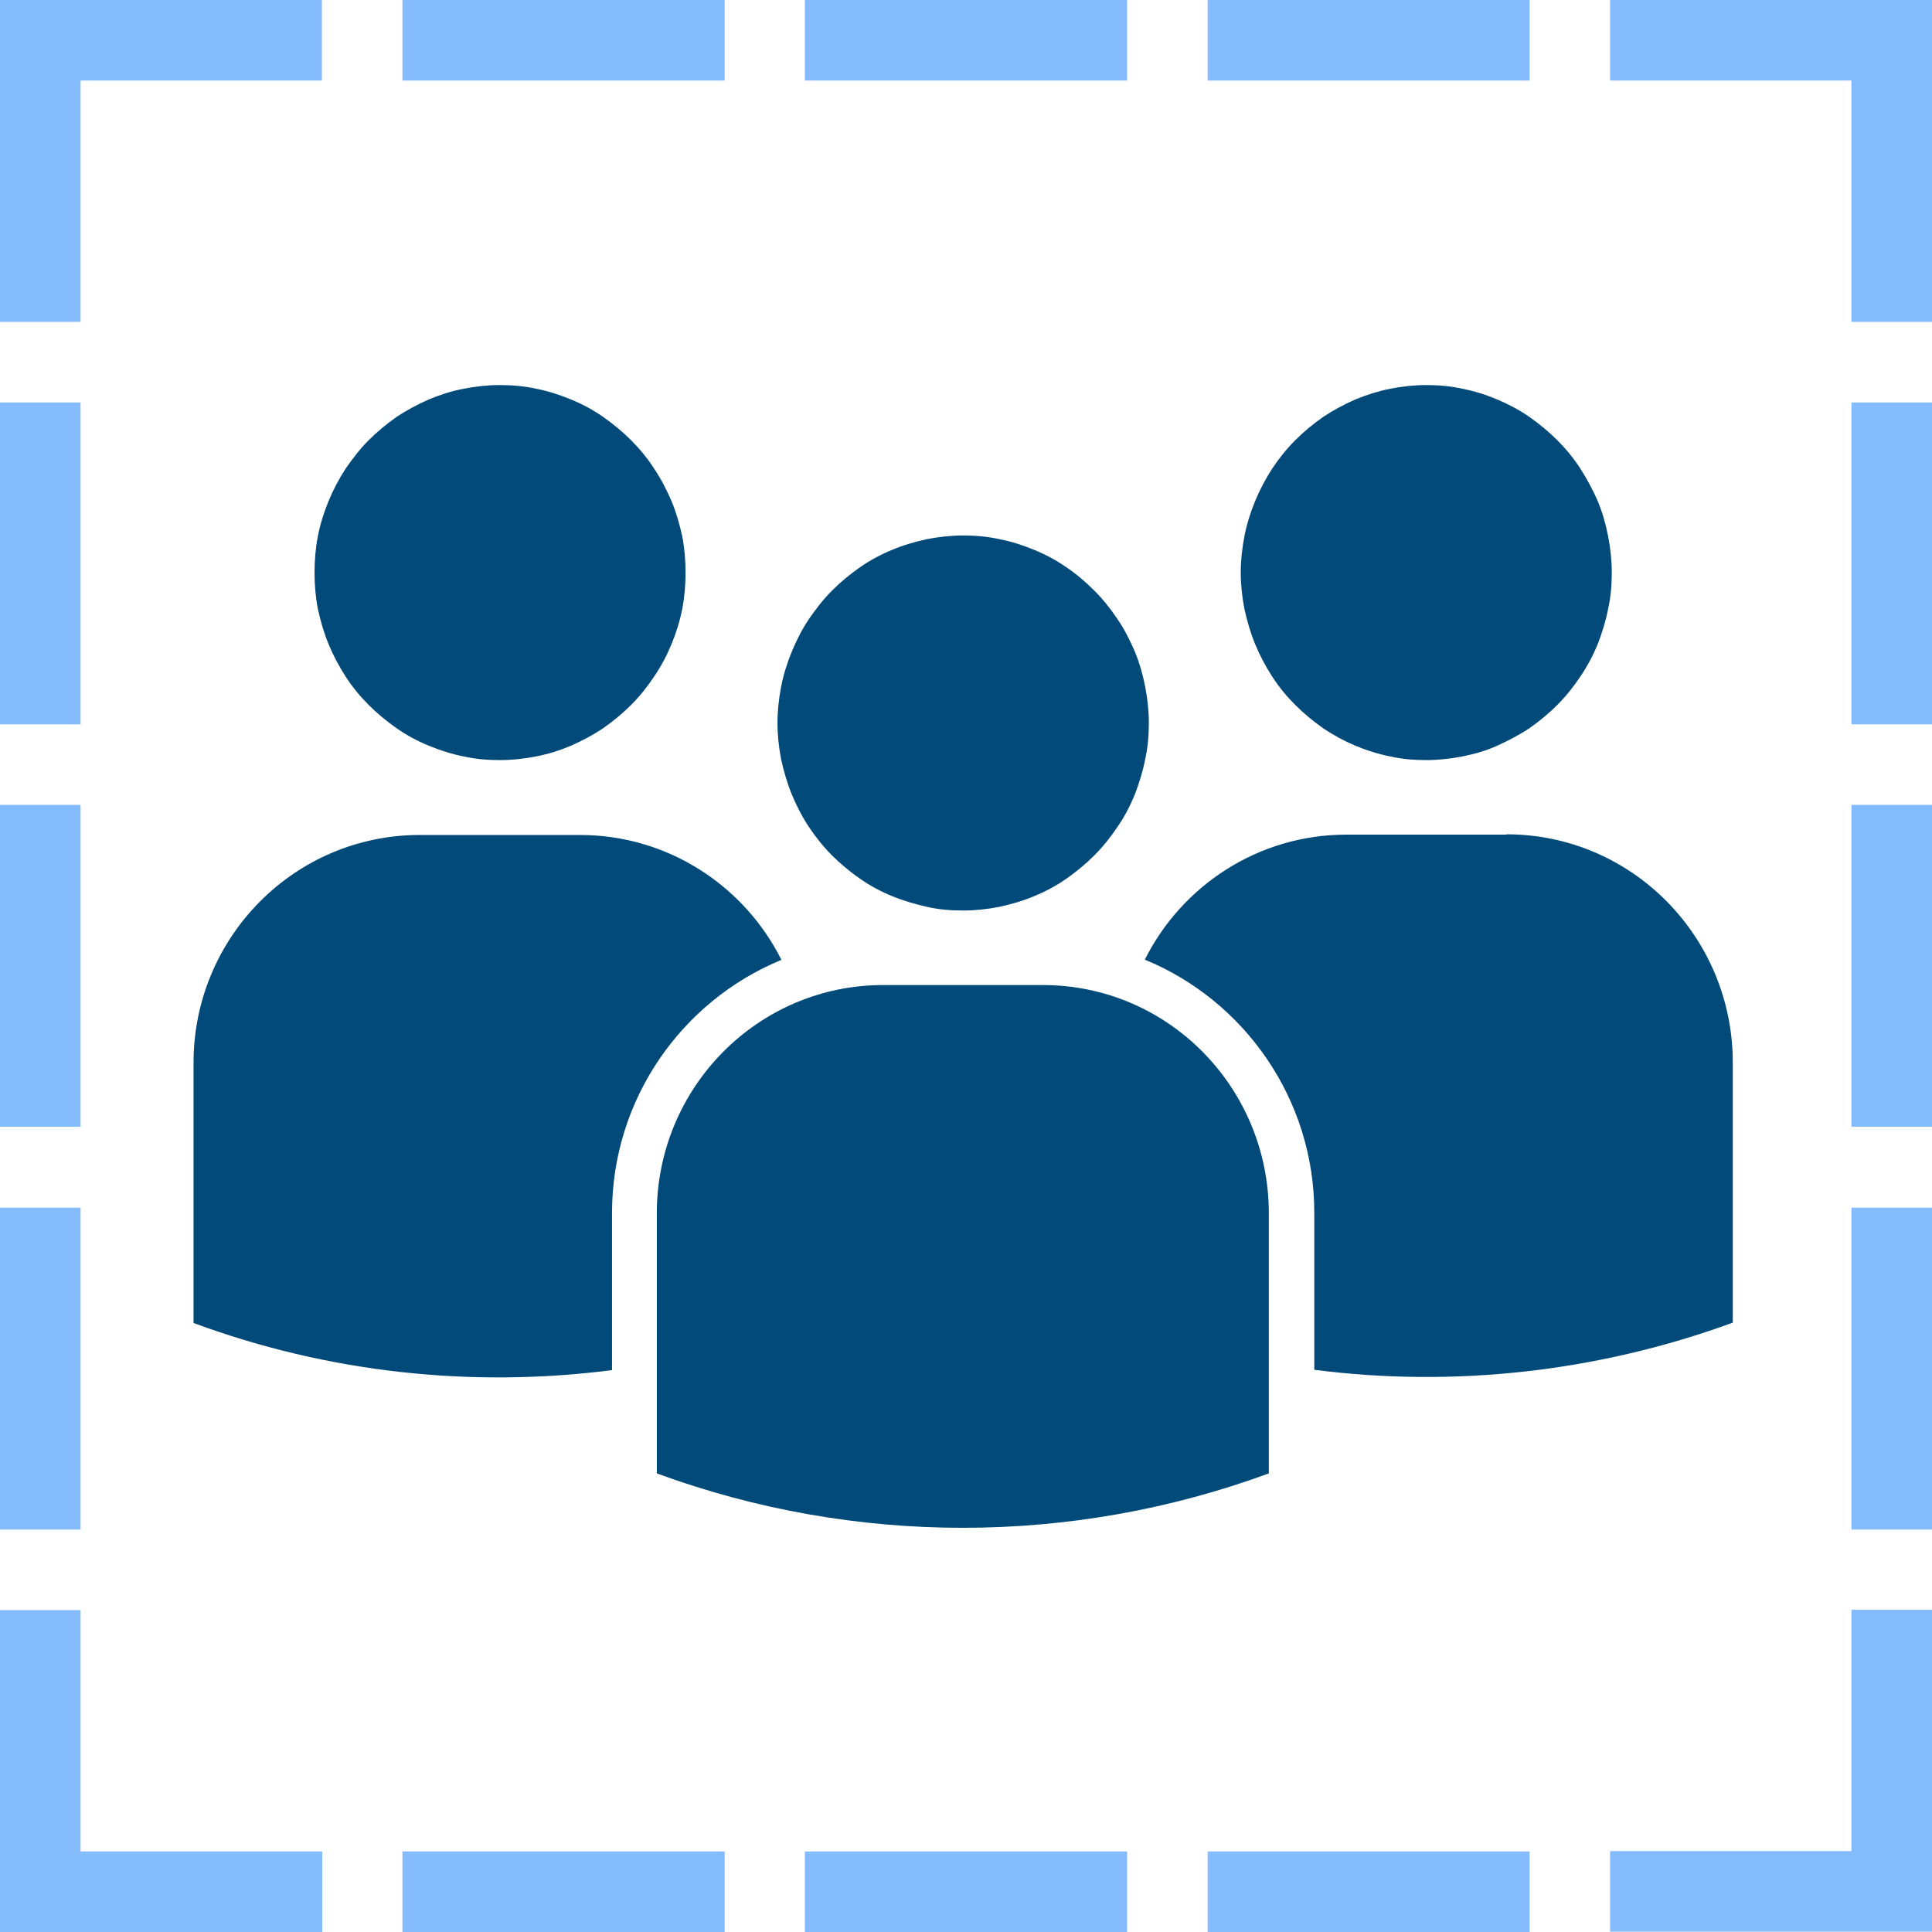
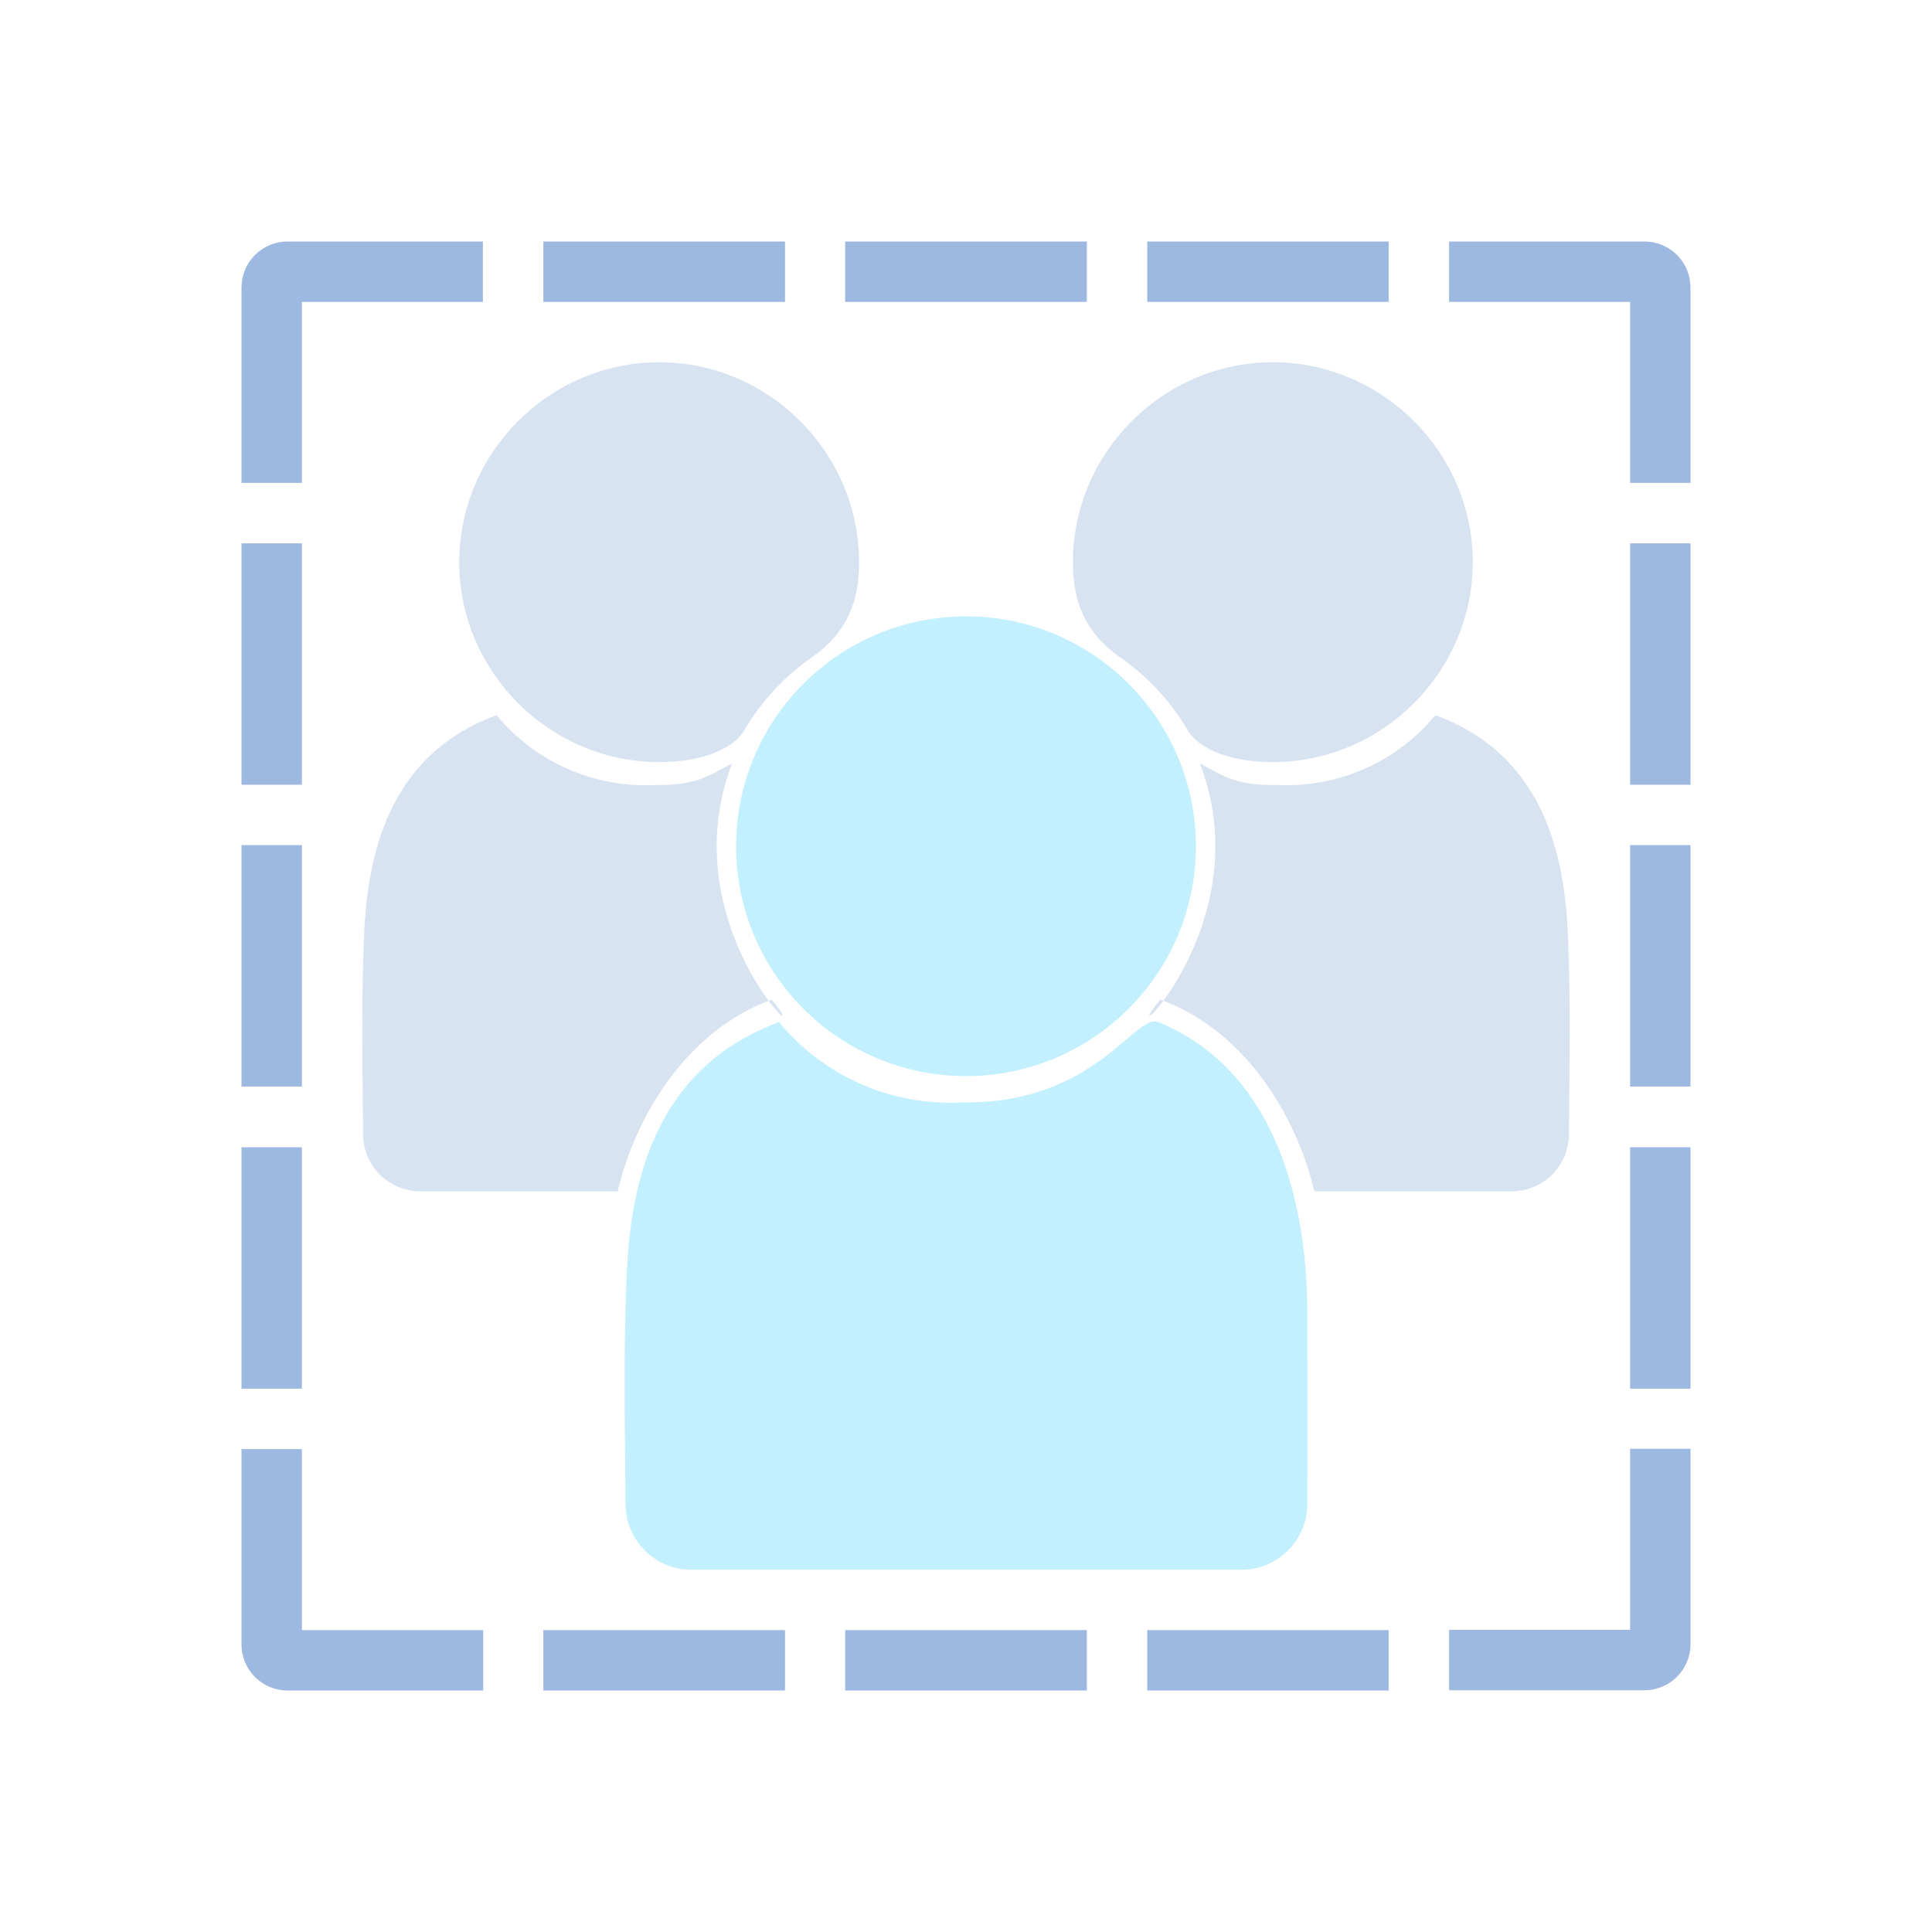
- <svg xmlns="http://www.w3.org/2000/svg" id="a" viewBox="0 0 57.8 57.8">
-   <defs>
-     <style>.b{fill:#84bbfd;}.c{fill:#014a79;}</style>
-   </defs>
-   <g>
-     <path class="b" d="M57.8,0h-9.63V2.41h7.22v7.22h2.41V0Z" />
-     <path class="b" d="M36.13,55.39h9.63v2.41h-9.63v-2.41Z" />
-     <path class="b" d="M24.08,55.39h9.64v2.41h-9.64v-2.41Z" />
-     <path class="b" d="M12.04,55.39h9.64v2.41H12.04v-2.41Z" />
-     <path class="b" d="M0,36.13H2.41v9.63H0v-9.63Z" />
-     <path class="b" d="M0,57.8H9.64v-2.41H2.41v-7.22H0v9.64Z" />
-     <path class="b" d="M55.39,24.08h2.41v9.63h-2.41v-9.63Z" />
-     <path class="b" d="M0,24.08H2.41v9.63H0v-9.63Z" />
-     <path class="b" d="M57.8,48.16h-2.41v7.22h-7.22v2.41h9.63v-9.64Z" />
-     <path class="b" d="M55.39,12.04h2.41v9.63h-2.41V12.04Z" />
-     <path class="b" d="M55.39,36.13h2.41v9.63h-2.41v-9.63Z" />
-     <path class="b" d="M2.41,2.41h7.22V0H0V9.63H2.41V2.41Z" />
-     <path class="b" d="M24.08,0h9.64V2.41h-9.64V0Z" />
-     <path class="b" d="M12.04,0h9.64V2.41H12.04V0Z" />
-     <path class="b" d="M36.13,0h9.63V2.41h-9.63V0Z" />
-     <path class="b" d="M0,12.04H2.41v9.63H0V12.04Z" />
-   </g>
-   <g>
-     <path class="c" d="M31.21,29.47h-4.79c-3.74,0-6.77,3.06-6.77,6.83v7.78c5.91,2.17,12.4,2.17,18.31,0v-7.78c0-3.77-3.02-6.83-6.76-6.83Z" />
-     <path class="c" d="M34.37,21.63c0,.37-.03,.73-.11,1.09-.07,.36-.18,.71-.31,1.05-.14,.34-.31,.67-.52,.97-.2,.3-.43,.59-.69,.85-.26,.26-.54,.49-.84,.7-.3,.21-.62,.38-.96,.52-.33,.14-.68,.24-1.04,.32-.36,.07-.72,.11-1.09,.11s-.73-.03-1.08-.11-.7-.18-1.04-.32c-.34-.14-.66-.31-.96-.52s-.58-.44-.84-.7c-.26-.26-.49-.55-.69-.85-.2-.3-.37-.63-.51-.97-.14-.34-.24-.69-.32-1.05-.07-.36-.11-.73-.11-1.09s.04-.73,.11-1.09c.07-.36,.18-.71,.32-1.05,.14-.34,.31-.67,.51-.97,.21-.3,.43-.59,.69-.85,.26-.26,.54-.49,.84-.7,.3-.21,.62-.38,.96-.52,.33-.14,.68-.24,1.04-.32,.36-.07,.72-.11,1.08-.11s.73,.03,1.09,.11c.36,.07,.7,.18,1.04,.32,.34,.14,.66,.31,.96,.52,.3,.2,.58,.44,.84,.7,.26,.26,.49,.55,.69,.85,.21,.3,.37,.63,.52,.97,.14,.34,.24,.69,.31,1.05,.07,.36,.11,.73,.11,1.09Z" />
-     <path class="c" d="M45.07,24.97h-4.79c-2.63,0-4.92,1.52-6.03,3.74,2.97,1.22,5.07,4.16,5.07,7.57v4.7c4.19,.54,8.5,.06,12.52-1.41v-7.78c0-3.77-3.03-6.83-6.77-6.83Z" />
-     <path class="c" d="M48.22,17.13c0,.37-.03,.73-.11,1.09-.07,.36-.18,.71-.31,1.05-.14,.34-.31,.66-.52,.97-.2,.3-.43,.59-.69,.85-.26,.26-.54,.49-.84,.7-.3,.2-.63,.37-.96,.52s-.68,.25-1.04,.32c-.36,.07-.72,.11-1.08,.11s-.73-.03-1.08-.11c-.36-.07-.7-.18-1.04-.32-.33-.14-.65-.31-.96-.52-.3-.21-.58-.44-.84-.7-.26-.26-.49-.54-.69-.85-.2-.31-.37-.63-.51-.97-.14-.34-.24-.69-.32-1.05-.07-.36-.11-.73-.11-1.09s.04-.73,.11-1.09c.07-.36,.18-.71,.32-1.05,.14-.34,.31-.66,.51-.97,.2-.3,.43-.59,.69-.85,.26-.26,.54-.49,.84-.7,.3-.2,.62-.37,.96-.52,.34-.14,.69-.25,1.04-.32,.36-.07,.72-.11,1.08-.11s.73,.03,1.08,.11c.36,.07,.71,.18,1.04,.32s.66,.31,.96,.52c.3,.21,.58,.44,.84,.7,.26,.26,.49,.54,.69,.85,.2,.31,.37,.63,.52,.97,.14,.34,.24,.69,.31,1.05,.07,.36,.11,.73,.11,1.09Z" />
-     <path class="c" d="M23.38,28.72c-1.11-2.22-3.4-3.74-6.03-3.74h-4.79c-3.74,0-6.77,3.05-6.77,6.82v7.78c4.03,1.49,8.32,1.95,12.52,1.41v-4.7c0-3.42,2.1-6.35,5.06-7.57Z" />
-     <path class="c" d="M20.51,17.13c0,.37-.03,.73-.1,1.09-.07,.36-.18,.71-.32,1.05-.14,.34-.31,.66-.52,.97-.2,.3-.43,.59-.69,.85-.26,.26-.54,.49-.84,.7-.3,.2-.62,.37-.96,.52-.33,.14-.68,.25-1.04,.32-.36,.07-.72,.11-1.09,.11s-.72-.03-1.08-.11c-.36-.07-.7-.18-1.04-.32-.34-.14-.66-.31-.96-.52-.3-.21-.58-.44-.84-.7-.26-.26-.49-.54-.69-.85-.2-.31-.37-.63-.51-.97s-.24-.69-.32-1.05c-.07-.36-.1-.73-.1-1.09s.03-.73,.1-1.09c.07-.36,.18-.71,.32-1.05,.14-.34,.31-.66,.51-.97,.21-.3,.43-.59,.69-.85,.26-.26,.54-.49,.84-.7,.3-.2,.62-.37,.96-.52,.33-.14,.68-.25,1.04-.32,.36-.07,.72-.11,1.08-.11s.73,.03,1.09,.11c.36,.07,.7,.18,1.04,.32,.34,.14,.66,.31,.96,.52,.3,.21,.58,.44,.84,.7,.26,.26,.49,.54,.69,.85,.21,.31,.37,.63,.52,.97,.14,.34,.24,.69,.32,1.05,.07,.36,.1,.73,.1,1.09Z" />
+ <svg xmlns="http://www.w3.org/2000/svg" xml:space="preserve" fill-rule="evenodd" stroke-linejoin="round" stroke-miterlimit="2" clip-rule="evenodd" viewBox="0 0 64 64">
+   <g id="blue">
+     <path fill="#9eb9e1" d="M54.475 8A1.524 1.524 0 0 1 56 9.525v6.472h-2.001v-5.996h-5.996V8h6.472ZM38.004 53.999h7.997V56h-7.997v-2.001Zm-10.007 0h8.006V56h-8.006v-2.001Zm-9.998 0h8.005V56h-8.005v-2.001ZM8 38.004h2.001v7.997H8v-7.997ZM9.525 56A1.524 1.524 0 0 1 8 54.475v-6.472h2.001v5.996h6.005V56H9.525Zm44.474-28.003H56v7.997h-2.001v-7.997ZM8 27.997h2.001v7.997H8v-7.997Zm48 19.997v6.473a1.525 1.525 0 0 1-1.525 1.525h-6.472V53.99h5.996v-5.996H56Zm-2.001-29.995H56v7.997h-2.001v-7.997Zm0 20.005H56v7.997h-2.001v-7.997ZM10.001 10.001v5.996H8V9.525A1.524 1.524 0 0 1 9.525 8h6.472v2.001h-5.996ZM27.997 8h8.006v2.001h-8.006V8Zm-9.998 0h8.005v2.001h-8.005V8Zm20.005 0h7.997v2.001h-7.997V8ZM8 17.999h2.001v7.997H8v-7.997Z" />
+     <path fill="#d7e3f0" d="M20.462 39.465h-6.564a1.899 1.899 0 0 1-1.871-1.872c0-1.026-.06-3.618 0-5.585.061-1.967-.019-6.696 4.424-8.317a6.385 6.385 0 0 0 5.237 2.313c1.383.023 1.774-.3 2.562-.712a7.6 7.6 0 0 0-.509 2.741c0 4.093 3.259 6.825 1.821 5.08-2.996 1.093-4.599 4.162-5.1 6.352Zm4.196-15.279c-.393.67-1.499 1.059-2.823 1.059-3.632-.001-6.621-2.99-6.622-6.623.001-3.632 2.99-6.621 6.622-6.622 3.632.001 6.621 2.99 6.623 6.622 0 1.142-.29 2.266-1.568 3.155a7.66 7.66 0 0 0-2.232 2.409Zm18.88 15.279h6.564a1.899 1.899 0 0 0 1.871-1.872c0-1.026.06-3.618 0-5.585s.02-6.696-4.424-8.317a6.385 6.385 0 0 1-5.237 2.313c-1.383.023-1.774-.3-2.562-.712a7.6 7.6 0 0 1 .509 2.741c0 4.093-3.259 6.825-1.821 5.08 2.996 1.093 4.6 4.162 5.1 6.352Zm-4.196-15.279c.393.67 1.499 1.059 2.823 1.059 3.632-.001 6.621-2.99 6.623-6.622-.002-3.633-2.991-6.622-6.623-6.623-3.632.001-6.621 2.99-6.623 6.623.001 1.141.29 2.265 1.568 3.154a7.66 7.66 0 0 1 2.232 2.409Z" />
+     <path fill="#c2f0ff" d="M25.808 33.861a7.344 7.344 0 0 0 6.023 2.66c4.468.074 5.772-2.991 6.542-2.66 4.52 1.844 4.928 7.375 4.934 9.564.006 2.188 0 6.423 0 6.423A2.183 2.183 0 0 1 41.155 52H22.873a2.183 2.183 0 0 1-2.152-2.152c0-1.181-.069-4.161 0-6.423.07-2.262-.022-7.701 5.087-9.564ZM32 20.417a7.62 7.62 0 0 1 7.616 7.616A7.619 7.619 0 0 1 32 35.648a7.619 7.619 0 0 1-7.616-7.615A7.62 7.62 0 0 1 32 20.418Z" />
  </g>
</svg>
